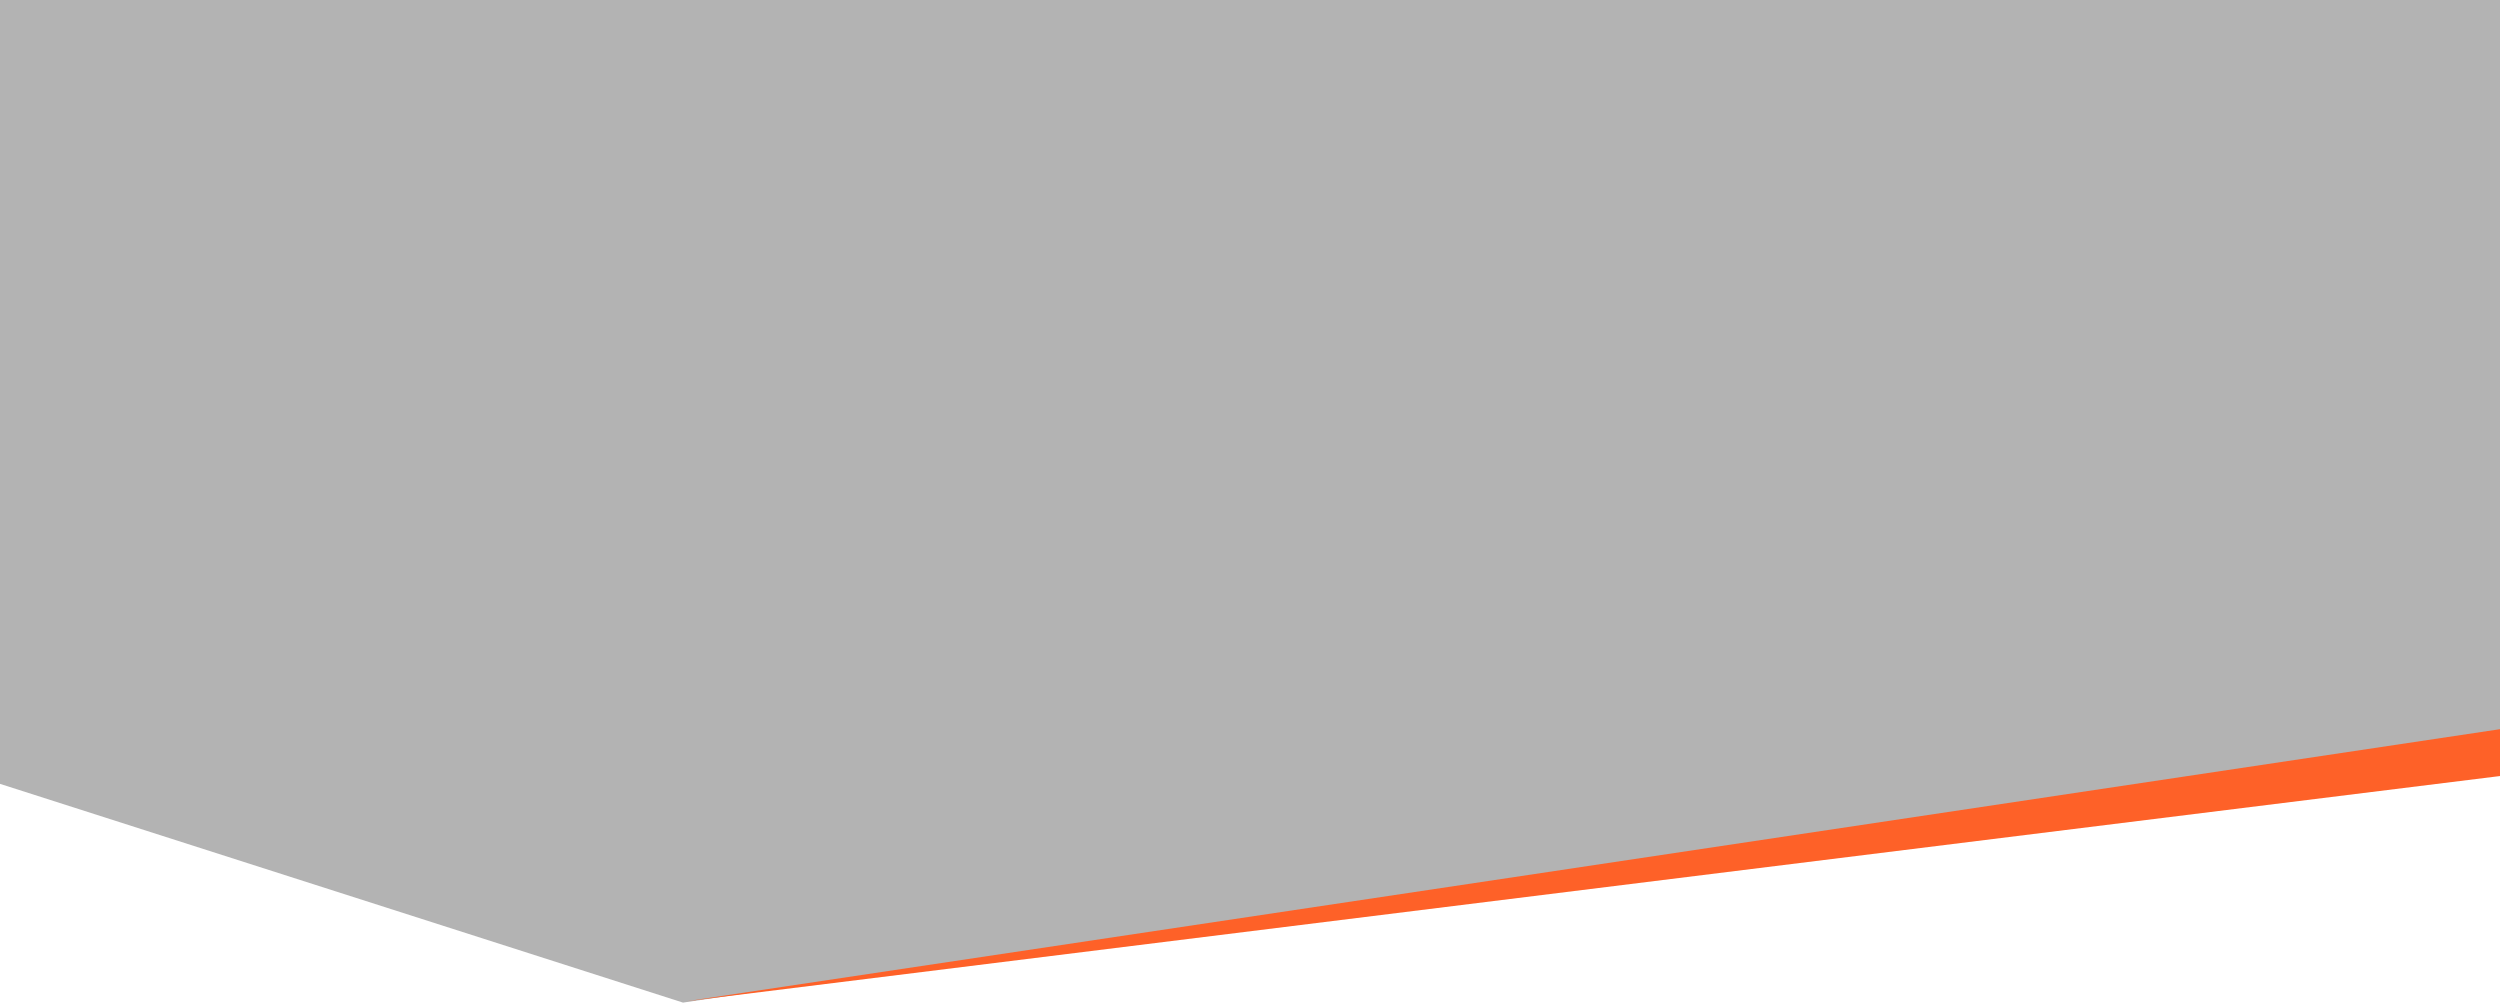
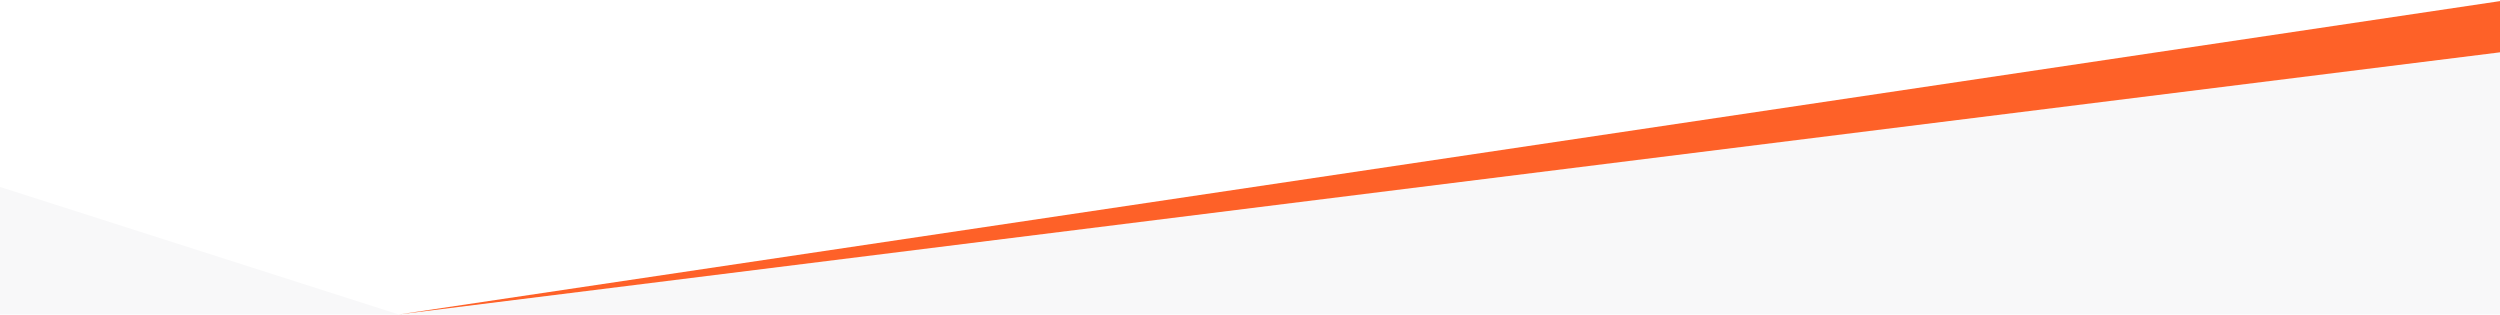
- <svg xmlns="http://www.w3.org/2000/svg" xmlns:xlink="http://www.w3.org/1999/xlink" width="1920" height="770" viewBox="0 0 1920 770" fill="none">
-   <mask id="mask0" mask-type="alpha" maskUnits="userSpaceOnUse" x="0" y="0" width="1921" height="770">
-     <path d="M524.546 770L0 602V0H1920V562L524.546 770Z" fill="black" />
-   </mask>
-   <g mask="url(#mask0)">
-     <rect y="-62" width="1952.74" height="1312" fill="url(#pattern0)" />
-     <rect y="-62" width="1952.74" height="1312" fill="black" fill-opacity="0.3" />
+ <svg xmlns="http://www.w3.org/2000/svg" width="1280px" height="161px" viewBox="0 0 1280 161" version="1.1">
+   <g id="Page-1" stroke="none" stroke-width="1" fill="none" fill-rule="evenodd">
+     <g id="Group-2" transform="translate(0, 0.568924)">
+       <polygon id="Rectangle" fill="#F8F8F9" points="0 95.147 204.107 160.431 1280 26.225 1280 160.431 0 160.431" />
+       <polygon id="Rectangle" fill="#FE6128" points="204.107 160.431 1280 26.225 1280 -1.42108547e-14" />
+     </g>
  </g>
-   <path d="M527 769L1920 560V596L527 769Z" fill="#FE6128" />
-   <defs>
-     <pattern id="pattern0" patternContentUnits="objectBoundingBox" width="1" height="1">
-       <use xlink:href="#image0" transform="translate(-0.00384476) scale(0.000246018 0.000366166)" />
-     </pattern>
-     <image id="image0" width="4096" height="2731" xlink:href="" />
-   </defs>
</svg>
